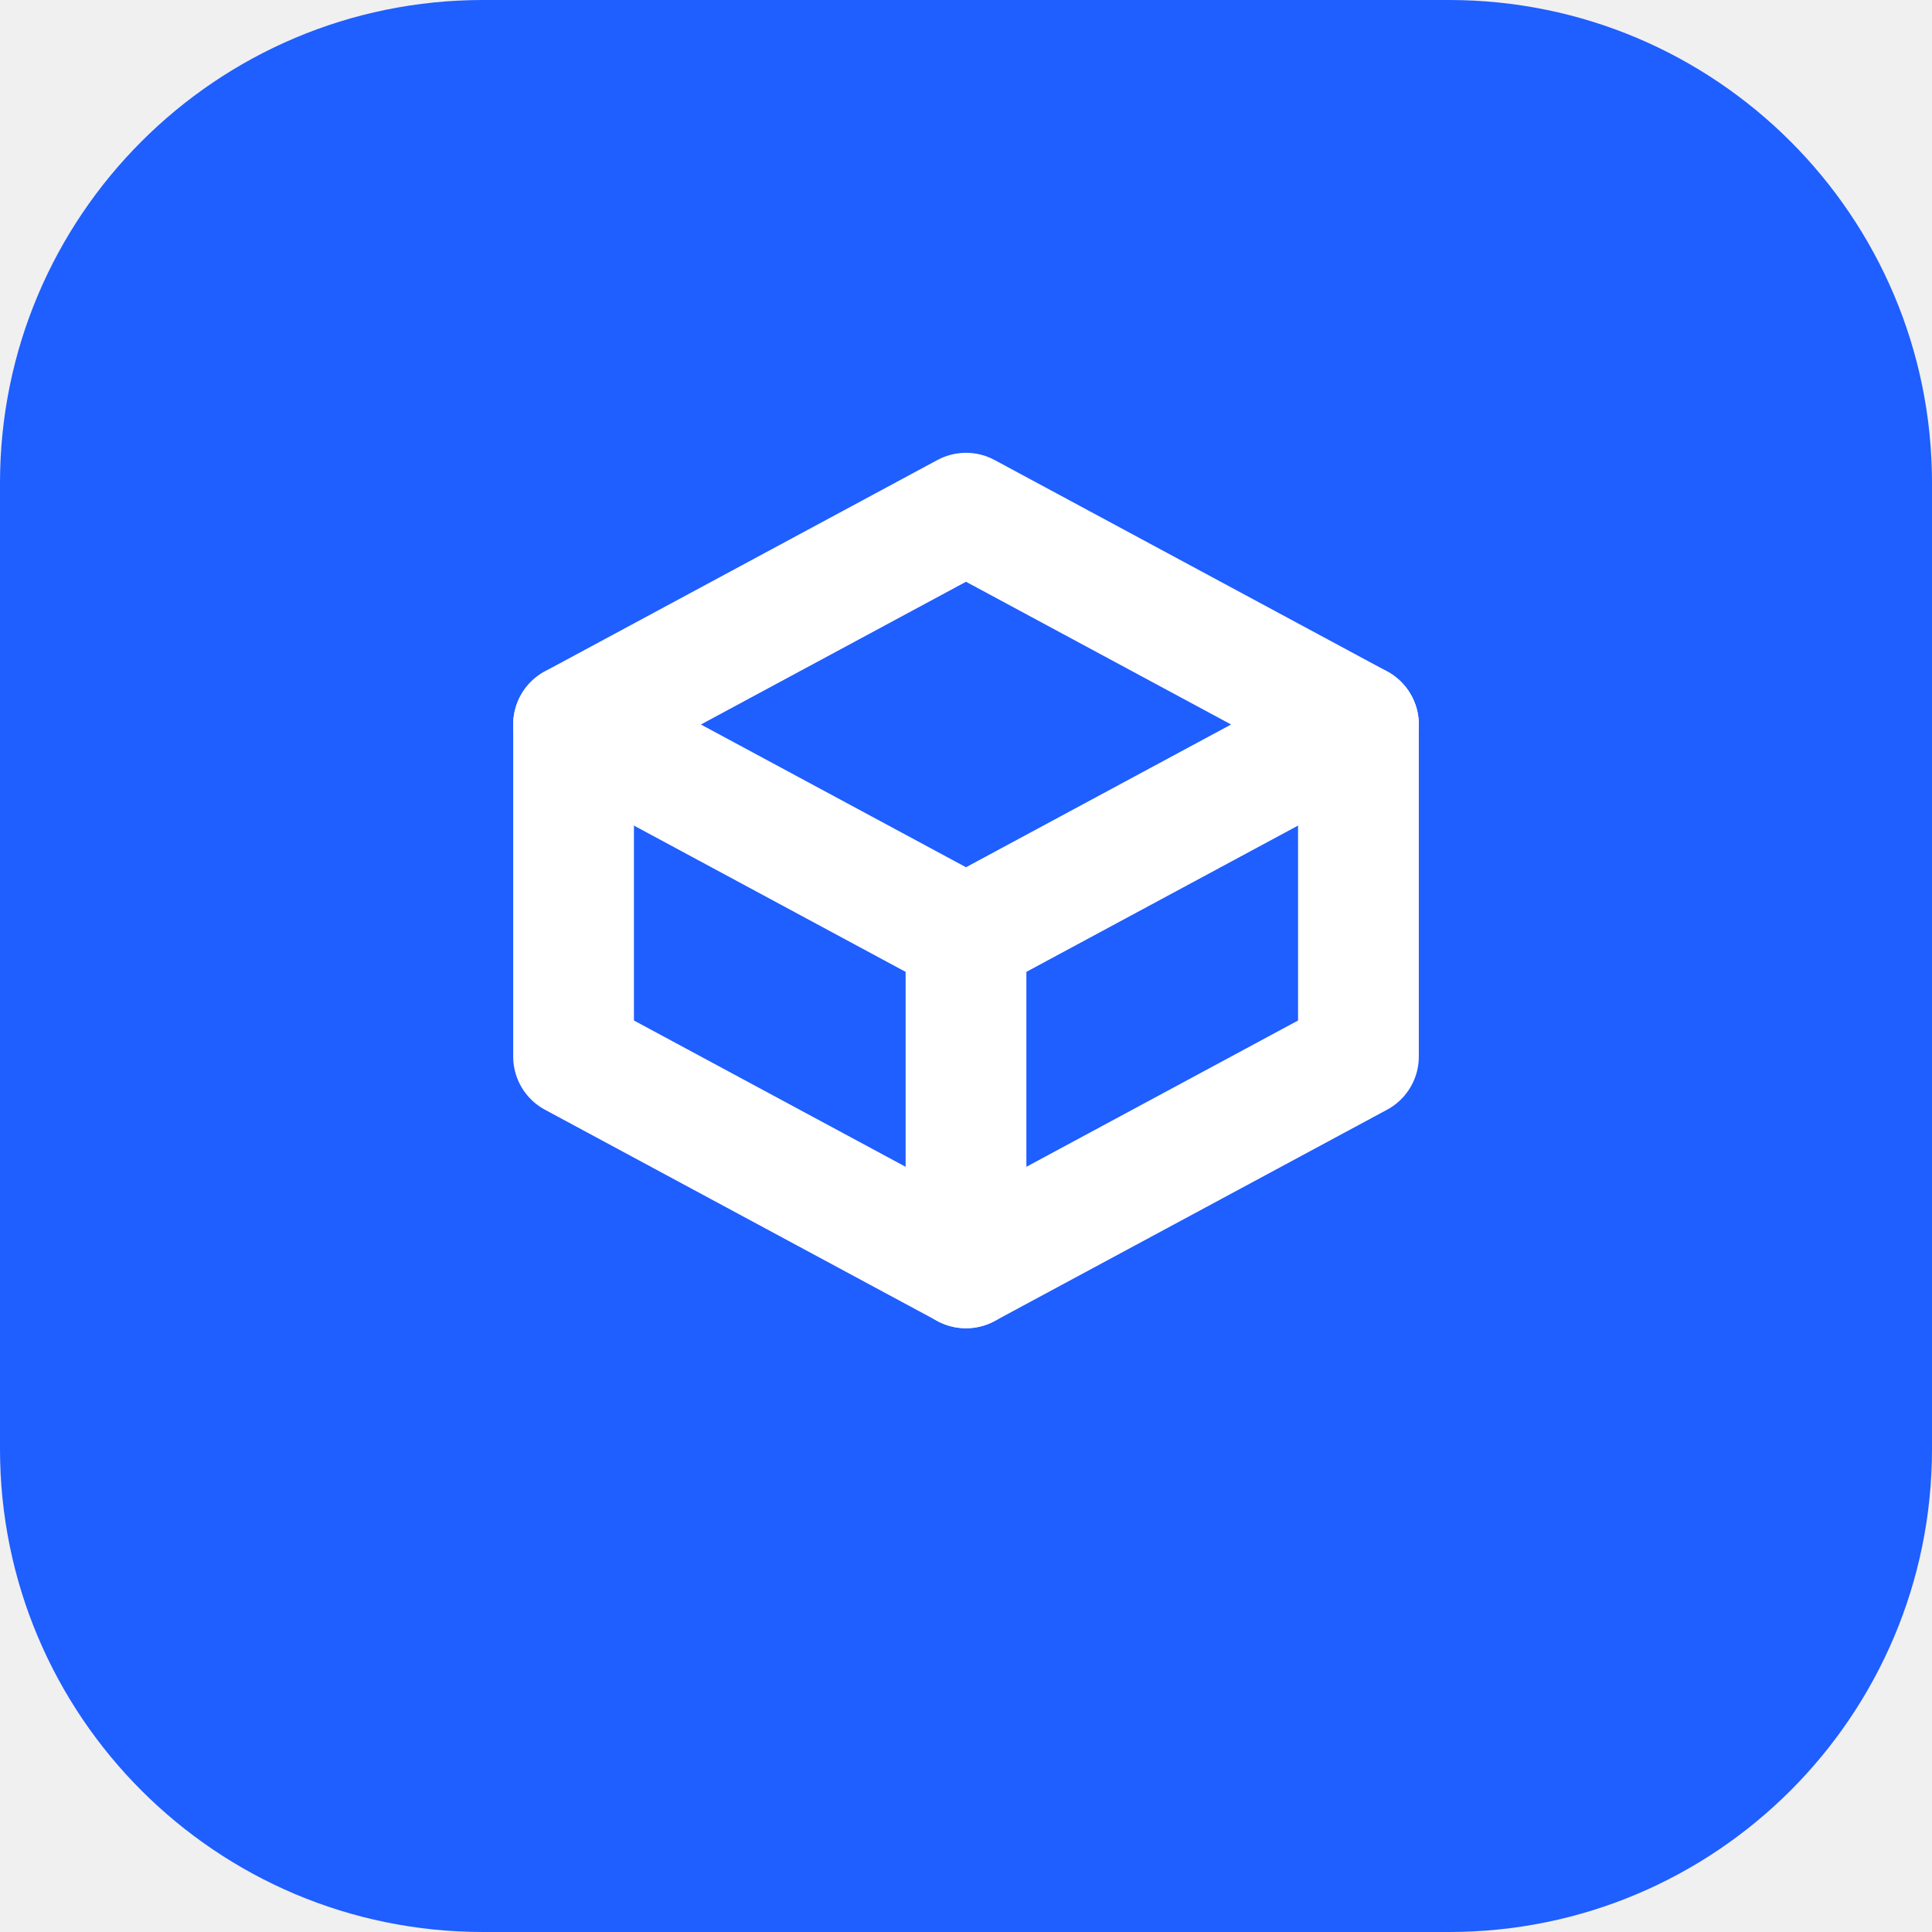
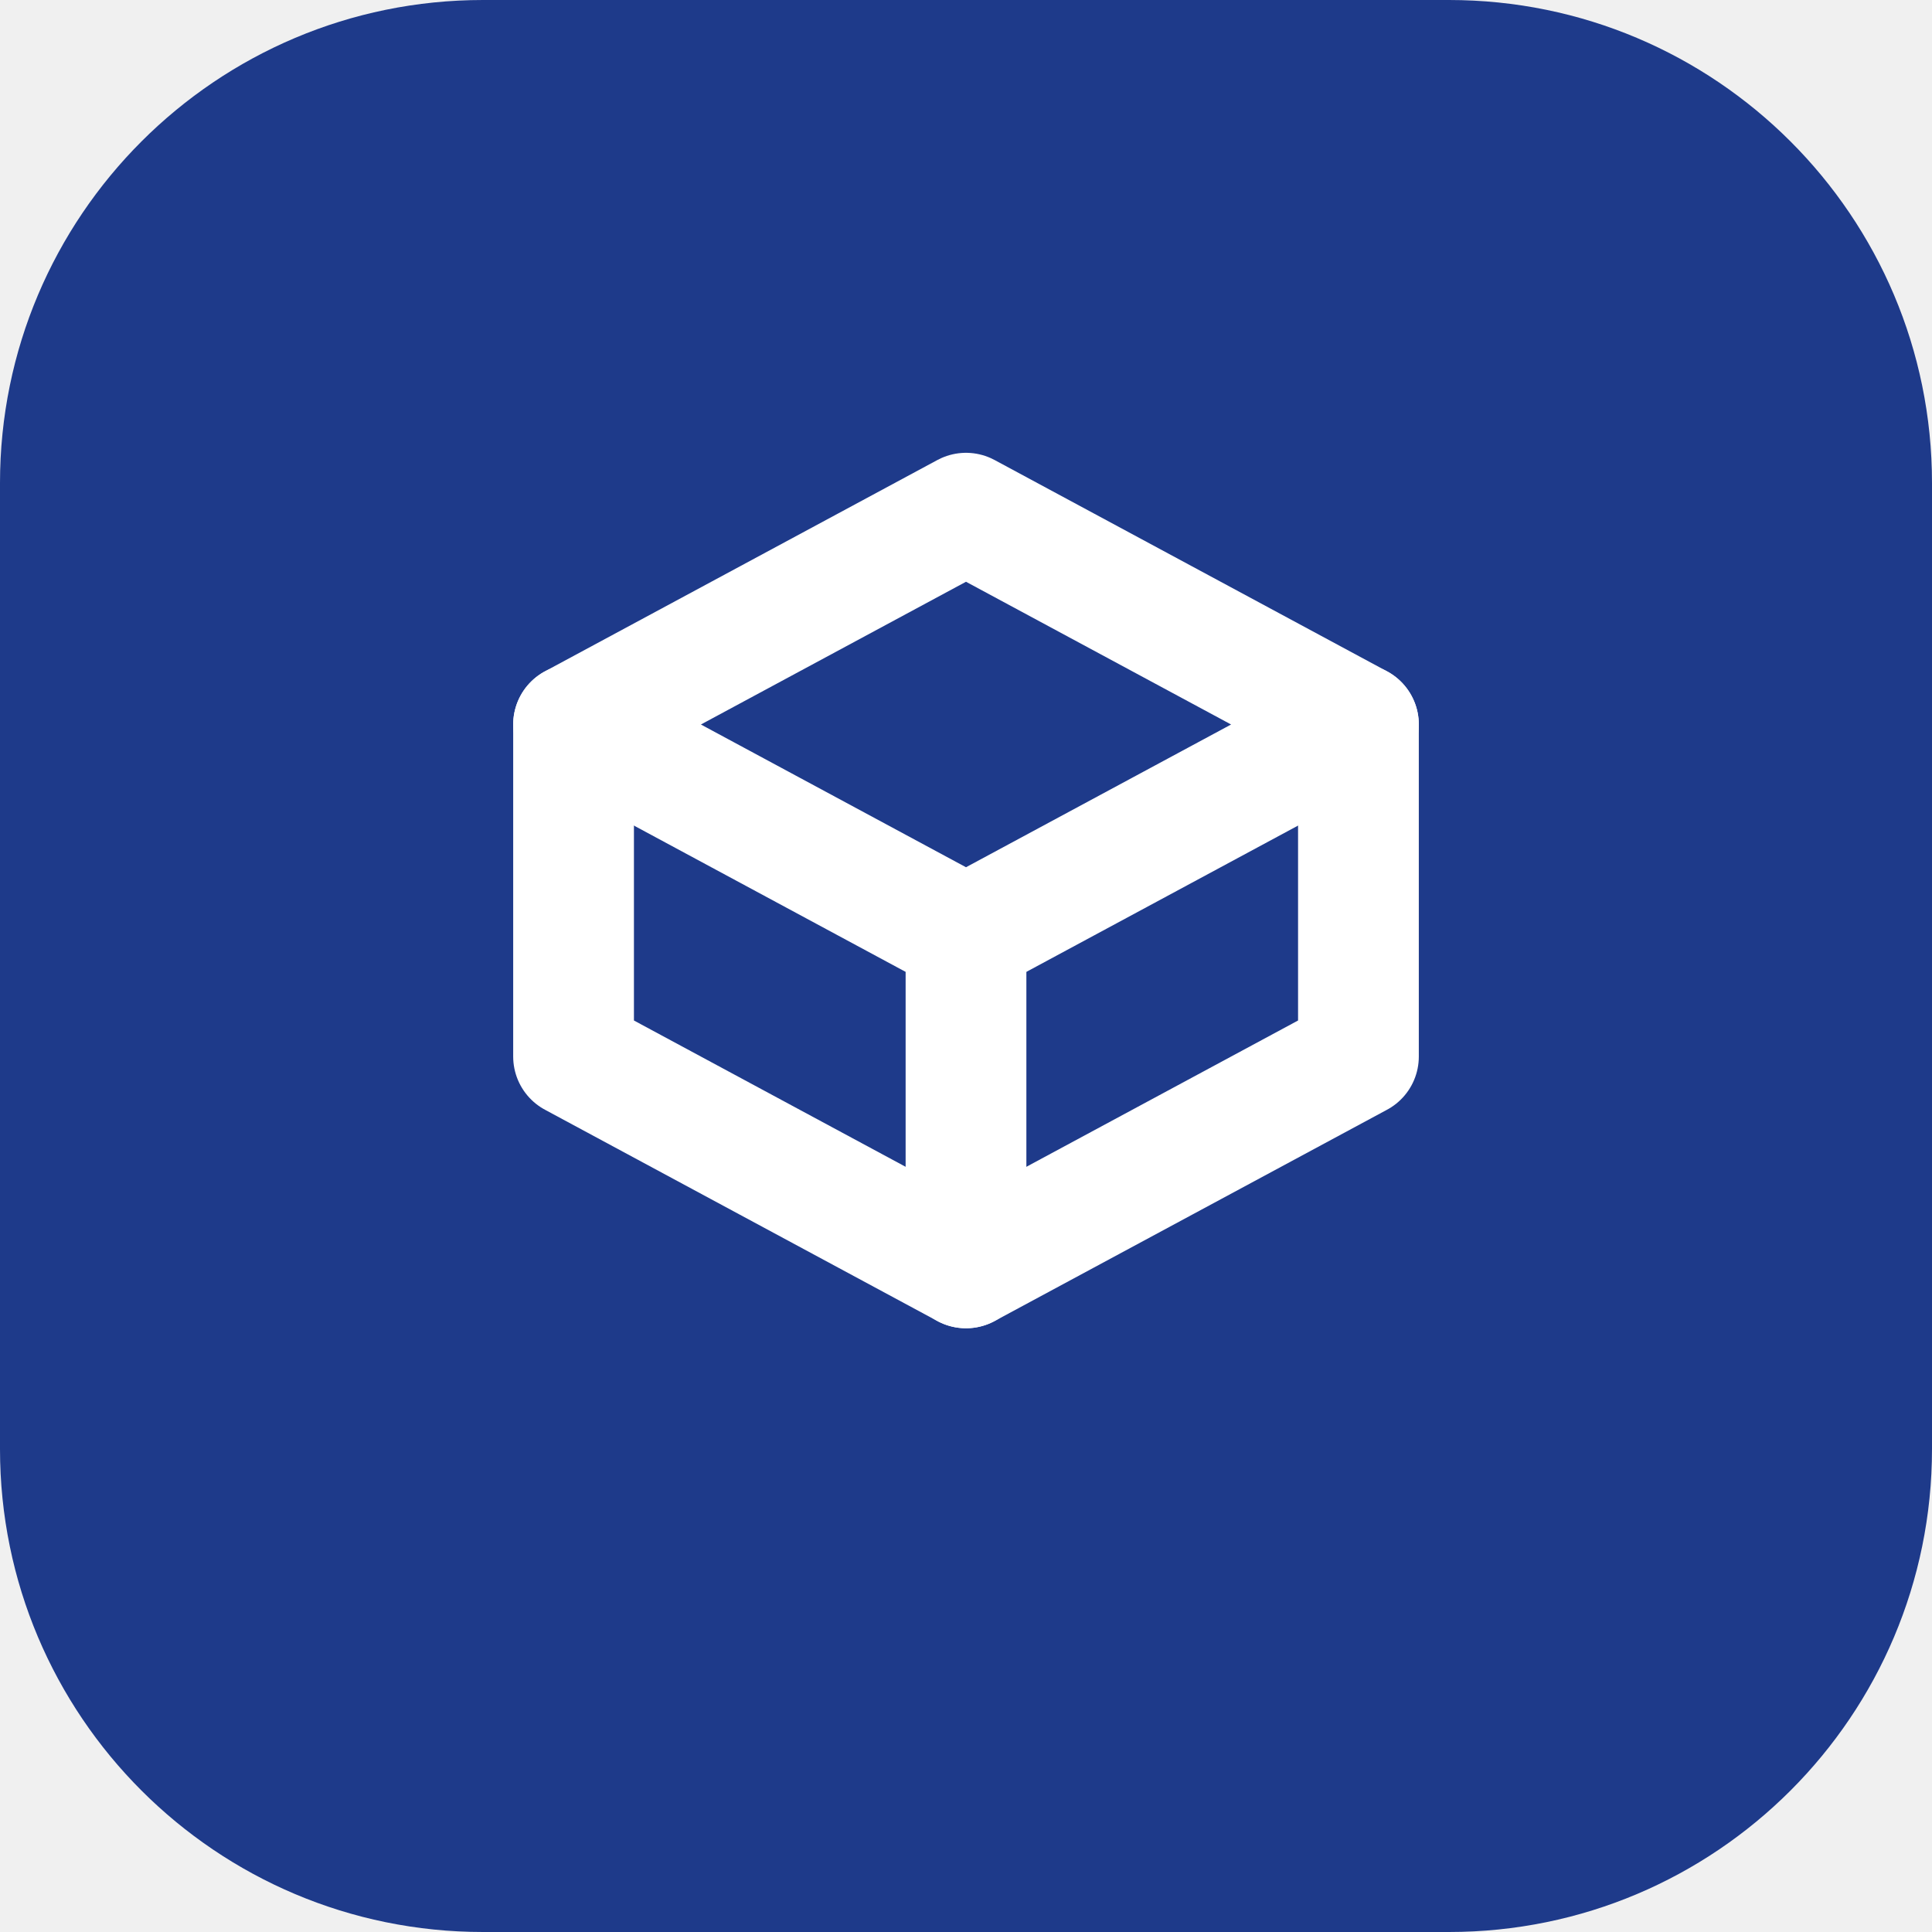
<svg xmlns="http://www.w3.org/2000/svg" viewBox="0 0 32 32" width="32" height="32">
-   <rect width="32" height="32" rx="8" fill="#1F5EFF" />
+   <rect width="32" height="32" rx="8" fill="#1E3A8A" />
  <g fill="none" stroke="#FFFFFF" stroke-width="2" stroke-linecap="round" stroke-linejoin="round">
    <path d="M16 8.5 22.5 12 16 15.5 9.5 12 16 8.5Z" />
    <path d="M9.5 12v5.5L16 21l6.5-3.5V12" />
    <path d="M16 15.5V21" />
  </g>
</svg>
